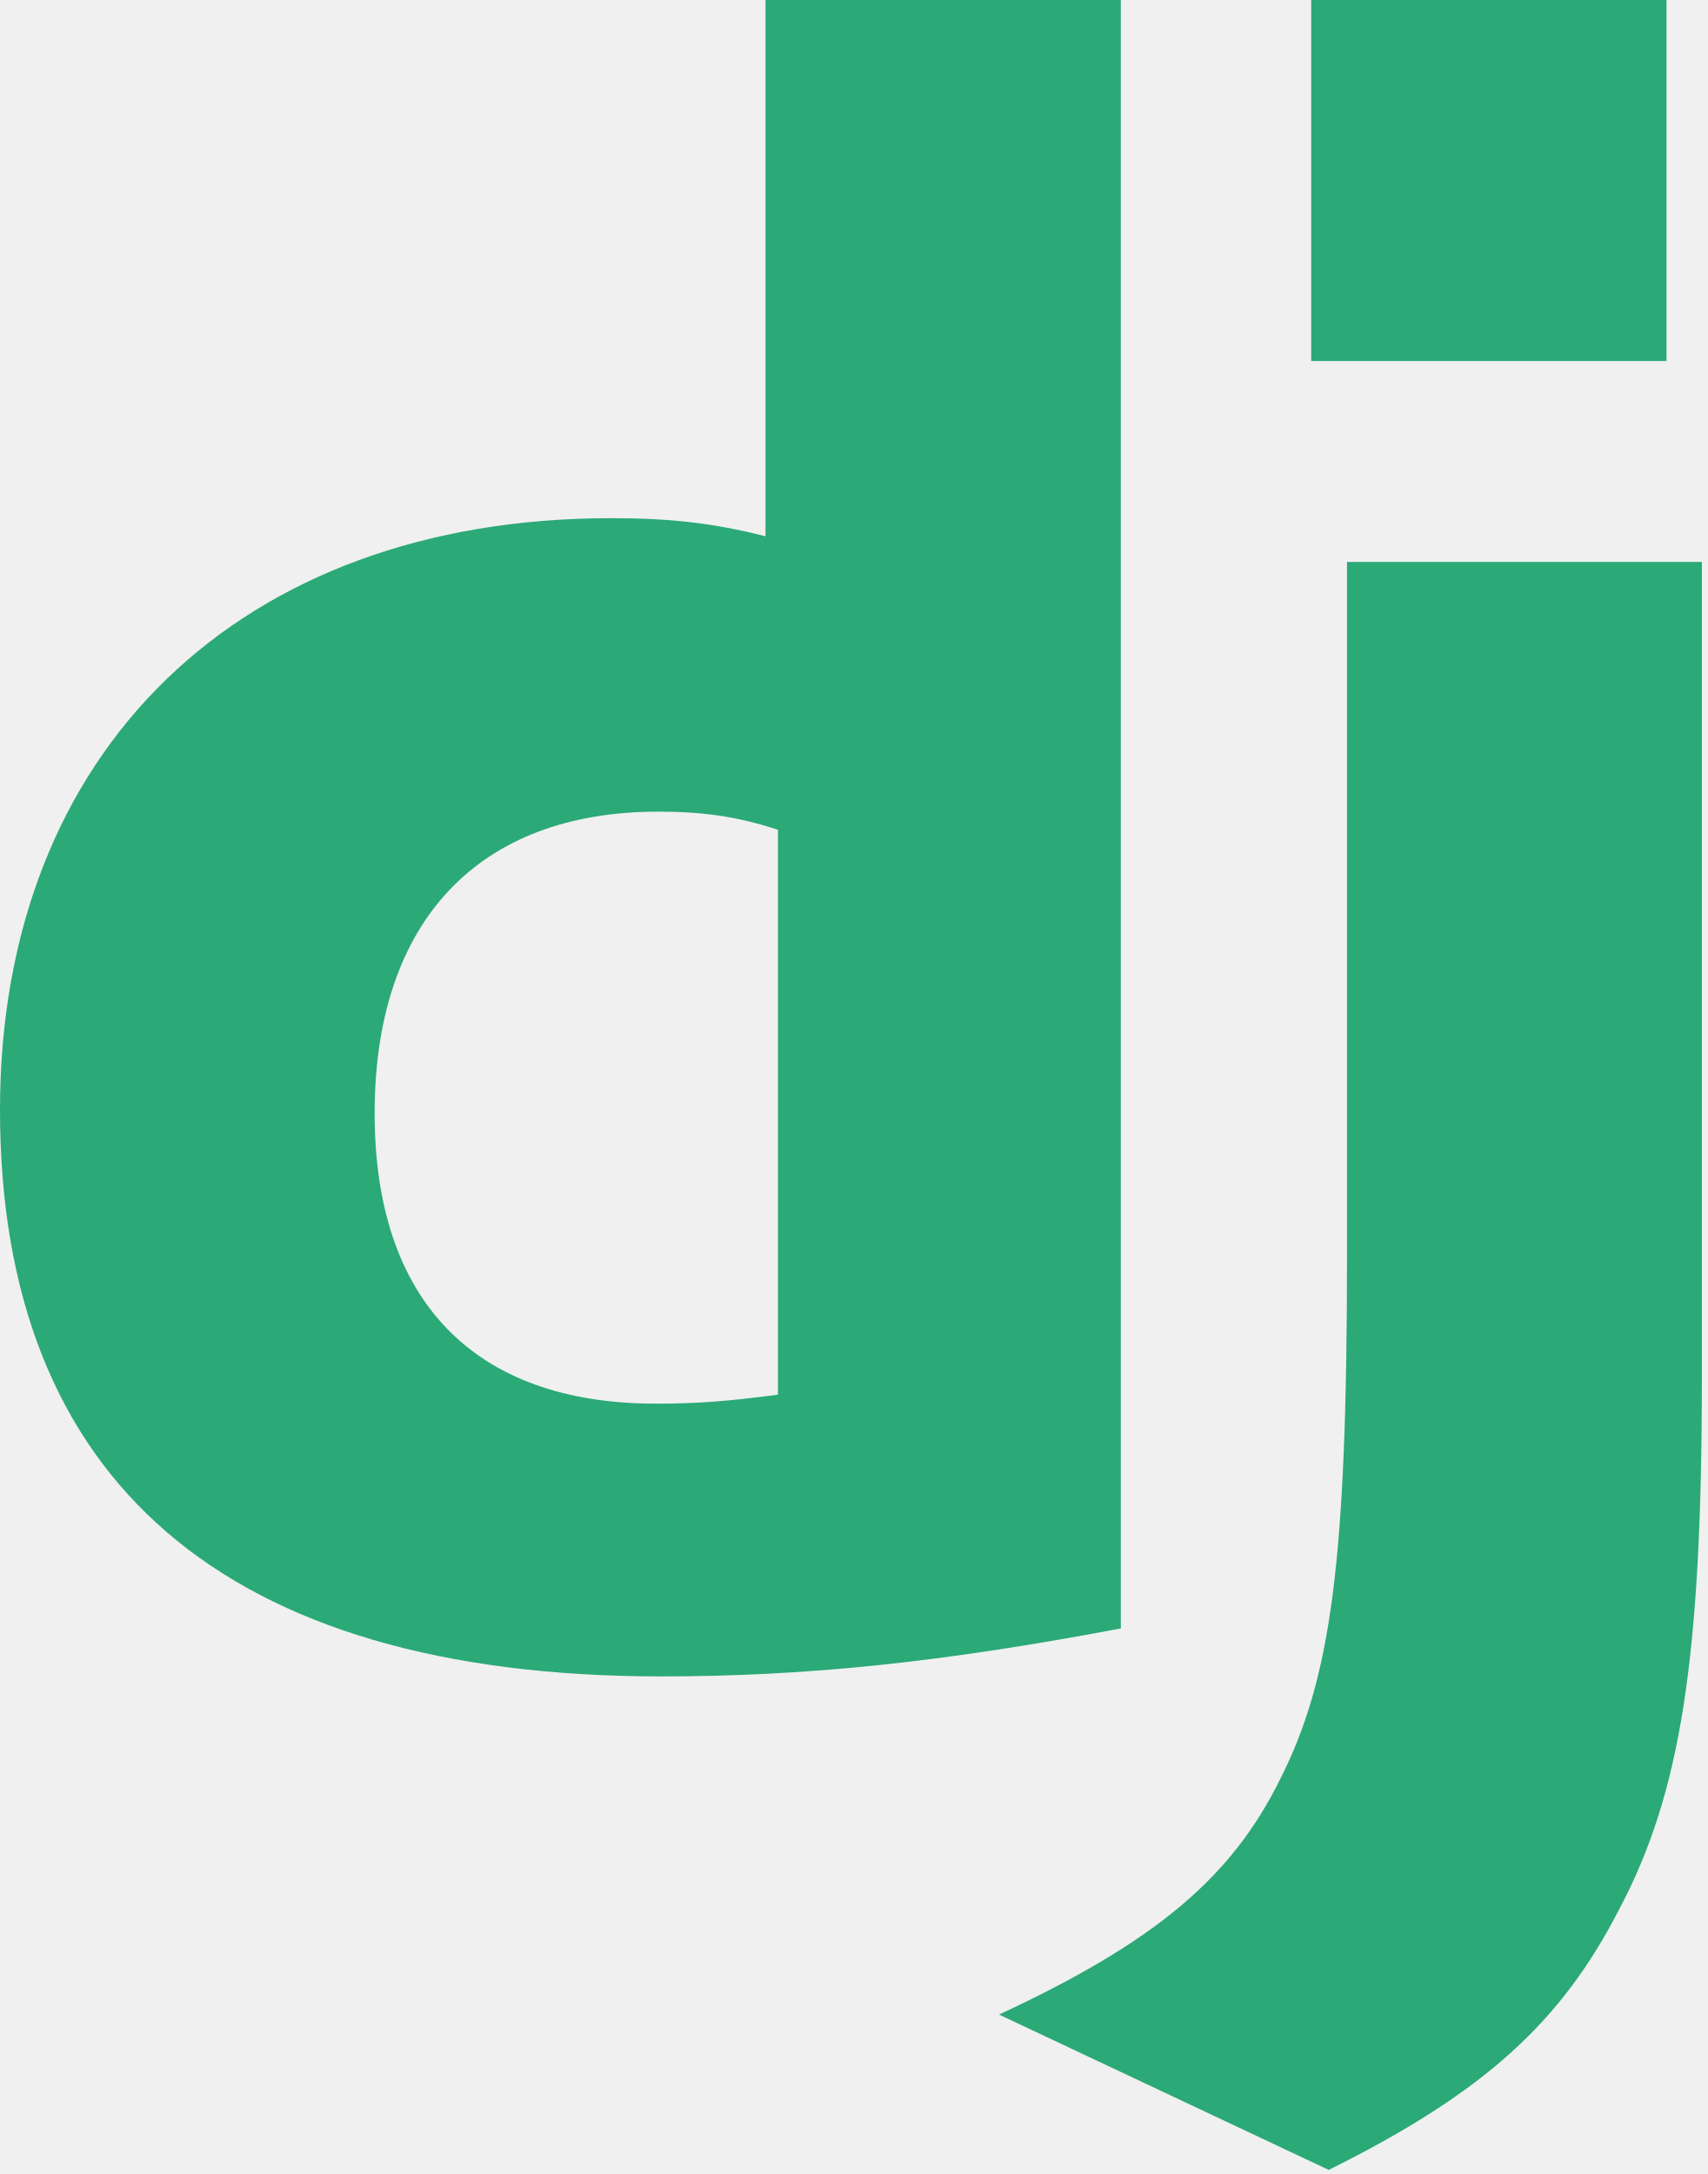
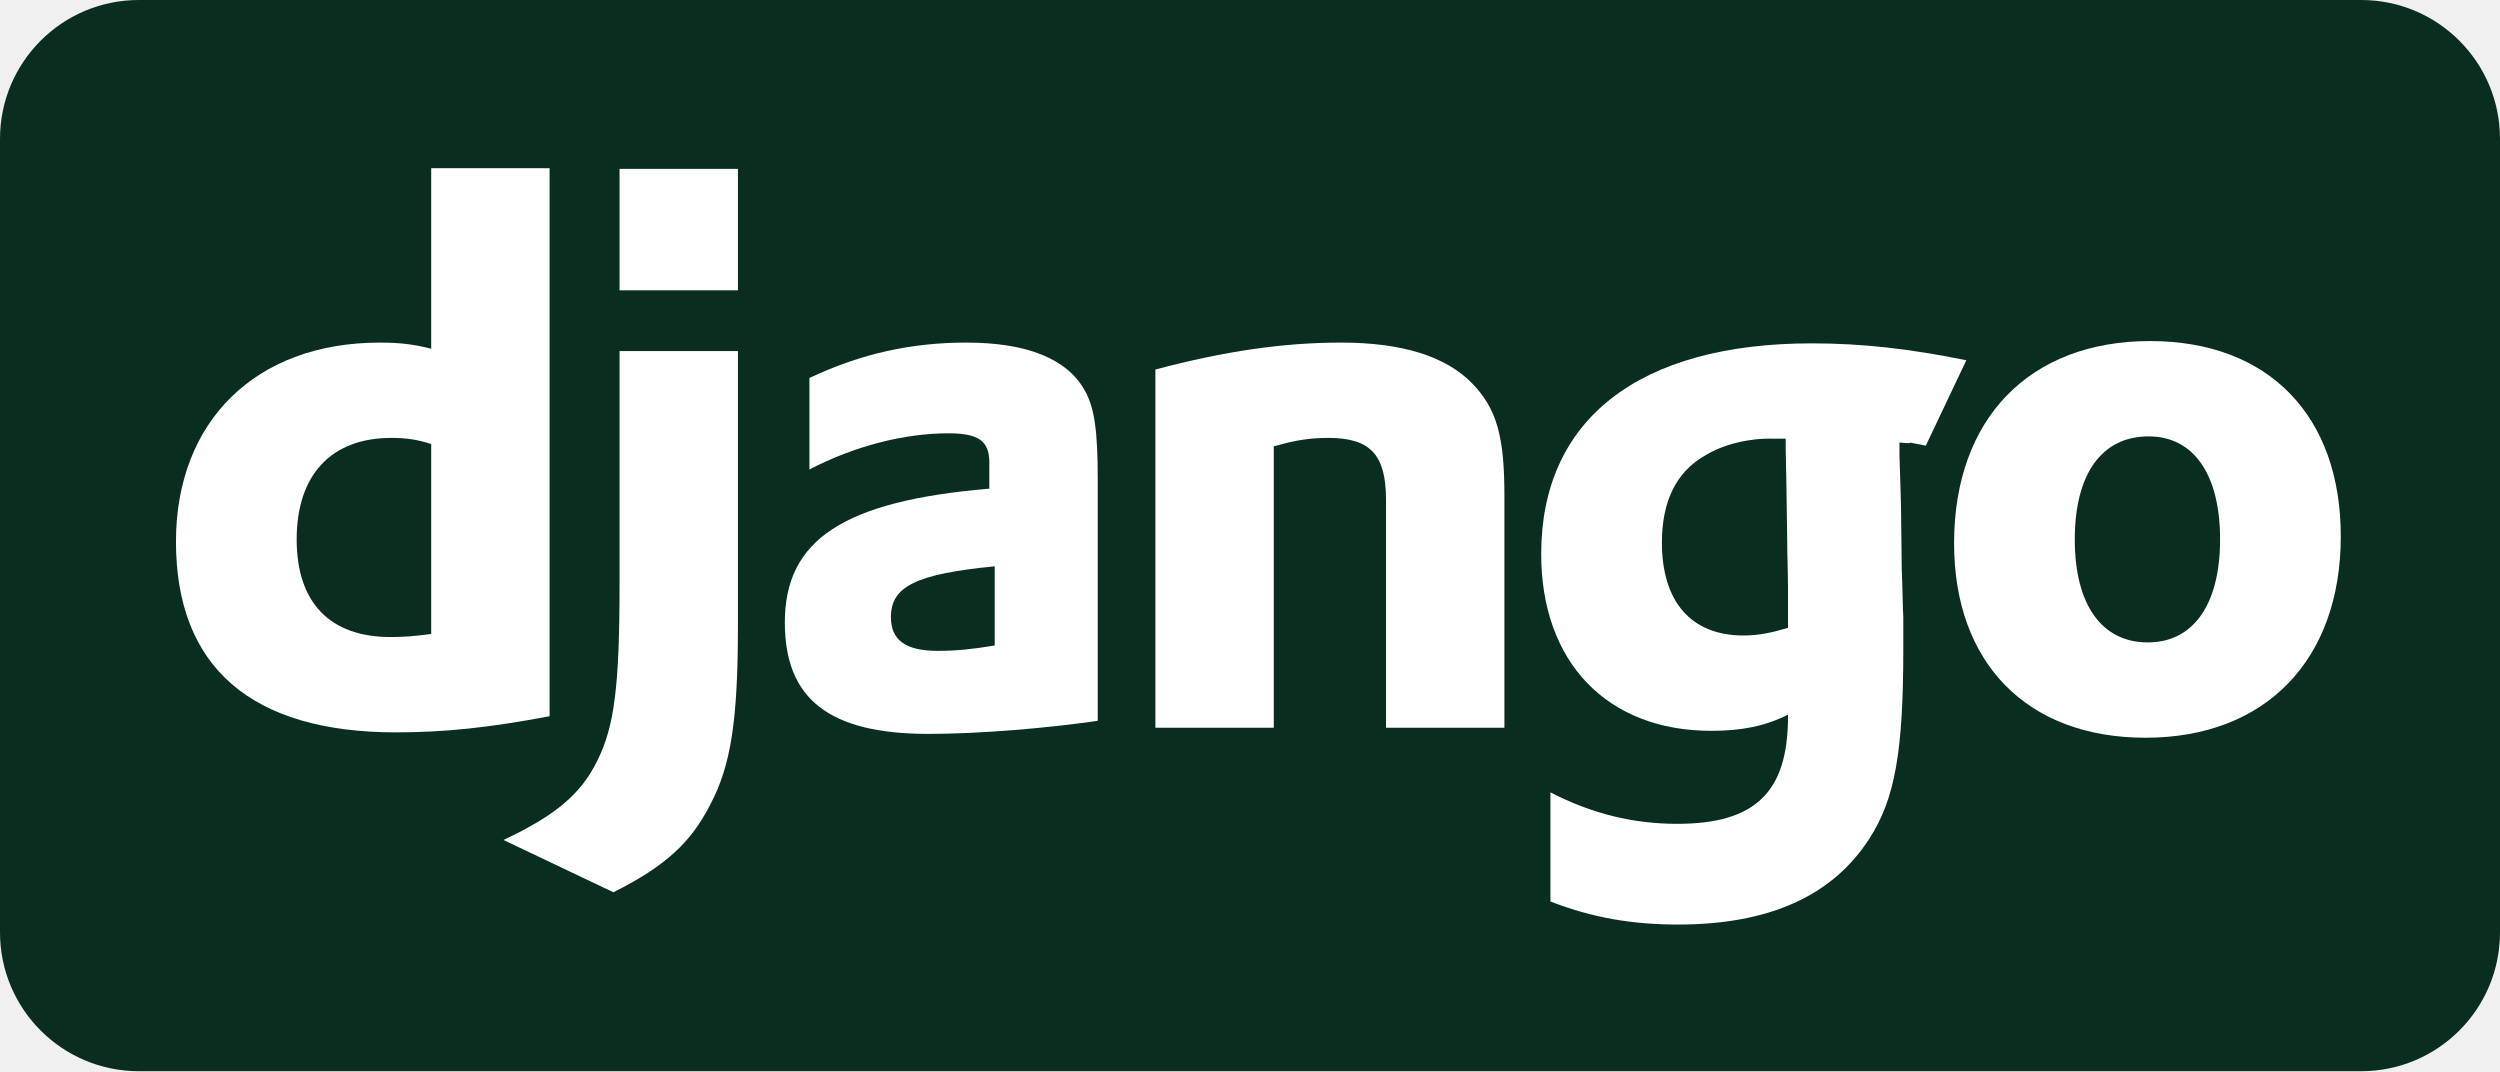
- <svg xmlns="http://www.w3.org/2000/svg" width="256px" height="326px" viewBox="0 0 256 326" version="1.1" preserveAspectRatio="xMidYMid">
-   <g fill="#2BA977">
-     <path d="M114.784,0 L168.062,0 L168.062,244.191 C140.772,249.353 120.681,251.384 98.945,251.384 C33.873,251.316 0,222.245 0,166.412 C0,112.617 35.93,77.704 91.608,77.704 C100.248,77.704 106.83,78.384 114.784,80.421 L114.784,0 Z M116.651,124.427 C110.412,122.389 105.269,121.71 98.686,121.71 C71.739,121.71 56.174,138.147 56.174,166.953 C56.174,194.999 71.053,210.485 98.344,210.485 C104.24,210.485 109.04,210.153 116.651,209.134 L116.651,124.427 Z" />
-     <path d="M255.187,84.261 L255.187,206.523 C255.187,248.628 252.033,268.876 242.776,286.332 C234.136,303.116 222.754,313.699 199.235,325.388 L149.797,302.091 C173.316,291.162 184.698,281.503 191.966,266.764 C199.578,251.692 201.977,234.235 201.977,188.319 L201.977,84.261 L255.187,84.261 L255.187,84.261 Z" />
-     <path d="M196.608,0 L249.886,0 L249.886,54.135 L196.608,54.135 L196.608,0 L196.608,0 Z" />
+ <svg xmlns="http://www.w3.org/2000/svg" version="1.0" id="Layer_1" width="504.09" height="215.994" viewBox="0 0 504.09 215.994" overflow="visible" enable-background="new 0 0 504.09 215.994" xml:space="preserve">
+   <path fill="#092E20" d="M504.09,187.994c0,15.464-12.536,28-28,28H28c-15.464,0-28-12.536-28-28V28C0,12.536,12.536,0,28,0h448.09  c15.464,0,28,12.536,28,28V187.994z" />
+   <g>
+     <g>
+       <path fill="#FFFFFF" d="M86.945,33.919h23.872v110.496c-12.246,2.325-21.237,3.255-31.002,3.255    c-29.142,0-44.333-13.174-44.333-38.443c0-24.336,16.122-40.147,41.078-40.147c3.875,0,6.82,0.311,10.386,1.239V33.919z     M86.945,89.539c-2.79-0.929-5.115-1.239-8.06-1.239c-12.091,0-19.067,7.441-19.067,20.46c0,12.713,6.666,19.688,18.912,19.688    c2.634,0,4.805-0.155,8.215-0.618V89.539z" />
+       <path fill="#FFFFFF" d="M148.793,70.783v55.341c0,19.065-1.395,28.21-5.58,36.117c-3.876,7.596-8.992,12.399-19.532,17.67    l-22.167-10.541c10.541-4.96,15.656-9.297,18.911-15.966c3.411-6.819,4.497-14.727,4.497-35.498V70.783H148.793z M124.922,34.046    h23.871v24.493h-23.871V34.046z" />
+       <path fill="#FFFFFF" d="M163.212,76.209c10.542-4.961,20.617-7.13,31.623-7.13c12.246,0,20.306,3.255,23.872,9.611    c2.014,3.564,2.634,8.214,2.634,18.137v48.517c-10.697,1.552-24.182,2.636-34.102,2.636c-19.996,0-28.988-6.977-28.988-22.476    c0-16.744,11.936-24.493,41.234-26.975v-5.271c0-4.339-2.17-5.888-8.216-5.888c-8.835,0-18.756,2.479-28.058,7.285V76.209z     M200.57,114.187c-15.812,1.552-20.927,4.031-20.927,10.231c0,4.65,2.946,6.821,9.456,6.821c3.566,0,6.82-0.311,11.471-1.084    V114.187z" />
+       <path fill="#FFFFFF" d="M232.968,74.505c14.105-3.722,25.731-5.426,37.512-5.426c12.246,0,21.082,2.788,26.354,8.216    c4.96,5.113,6.509,10.693,6.509,22.632v46.813h-23.871v-45.884c0-9.145-3.1-12.557-11.625-12.557c-3.255,0-6.2,0.311-11.007,1.706    v56.734h-23.871V74.505z" />
+       <path fill="#FFFFFF" d="M312.623,159.761c8.372,4.339,16.742,6.354,25.577,6.354c15.655,0,22.321-6.354,22.321-21.546    c0-0.154,0-0.31,0-0.467c-4.65,2.326-9.301,3.257-15.5,3.257c-20.927,0-34.26-13.797-34.26-35.652    c0-27.128,19.688-42.473,54.564-42.473c10.232,0,19.688,1.084,31.159,3.407l-8.174,17.222c-6.356-1.241-0.509-0.167-5.312-0.632    v2.48l0.309,10.074l0.154,13.022c0.155,3.253,0.155,6.51,0.311,9.764c0,2.945,0,4.342,0,6.512c0,20.462-1.705,30.073-6.82,37.977    c-7.441,11.627-20.307,17.362-38.598,17.362c-9.301,0-17.36-1.396-25.732-4.651V159.761z M360.057,88.455c-0.31,0-0.619,0-0.774,0    h-1.706c-4.649-0.155-10.074,1.084-13.796,3.409c-5.734,3.257-8.681,9.146-8.681,17.518c0,11.937,5.892,18.756,16.432,18.756    c3.255,0,5.891-0.62,8.99-1.55v-1.705v-6.51c0-2.79-0.154-5.892-0.154-9.146l-0.154-11.006l-0.156-7.905V88.455z" />
+       <path fill="#FFFFFF" d="M433.543,68.77c23.871,0,38.443,15.037,38.443,39.371c0,24.957-15.19,40.613-39.373,40.613    c-23.873,0-38.599-15.036-38.599-39.216C394.015,84.424,409.207,68.77,433.543,68.77z M433.076,129.533    c9.147,0,14.573-7.596,14.573-20.773c0-13.019-5.271-20.771-14.415-20.771c-9.457,0-14.884,7.598-14.884,20.771    C418.351,121.938,423.777,129.533,433.076,129.533z" />
+     </g>
  </g>
</svg>
